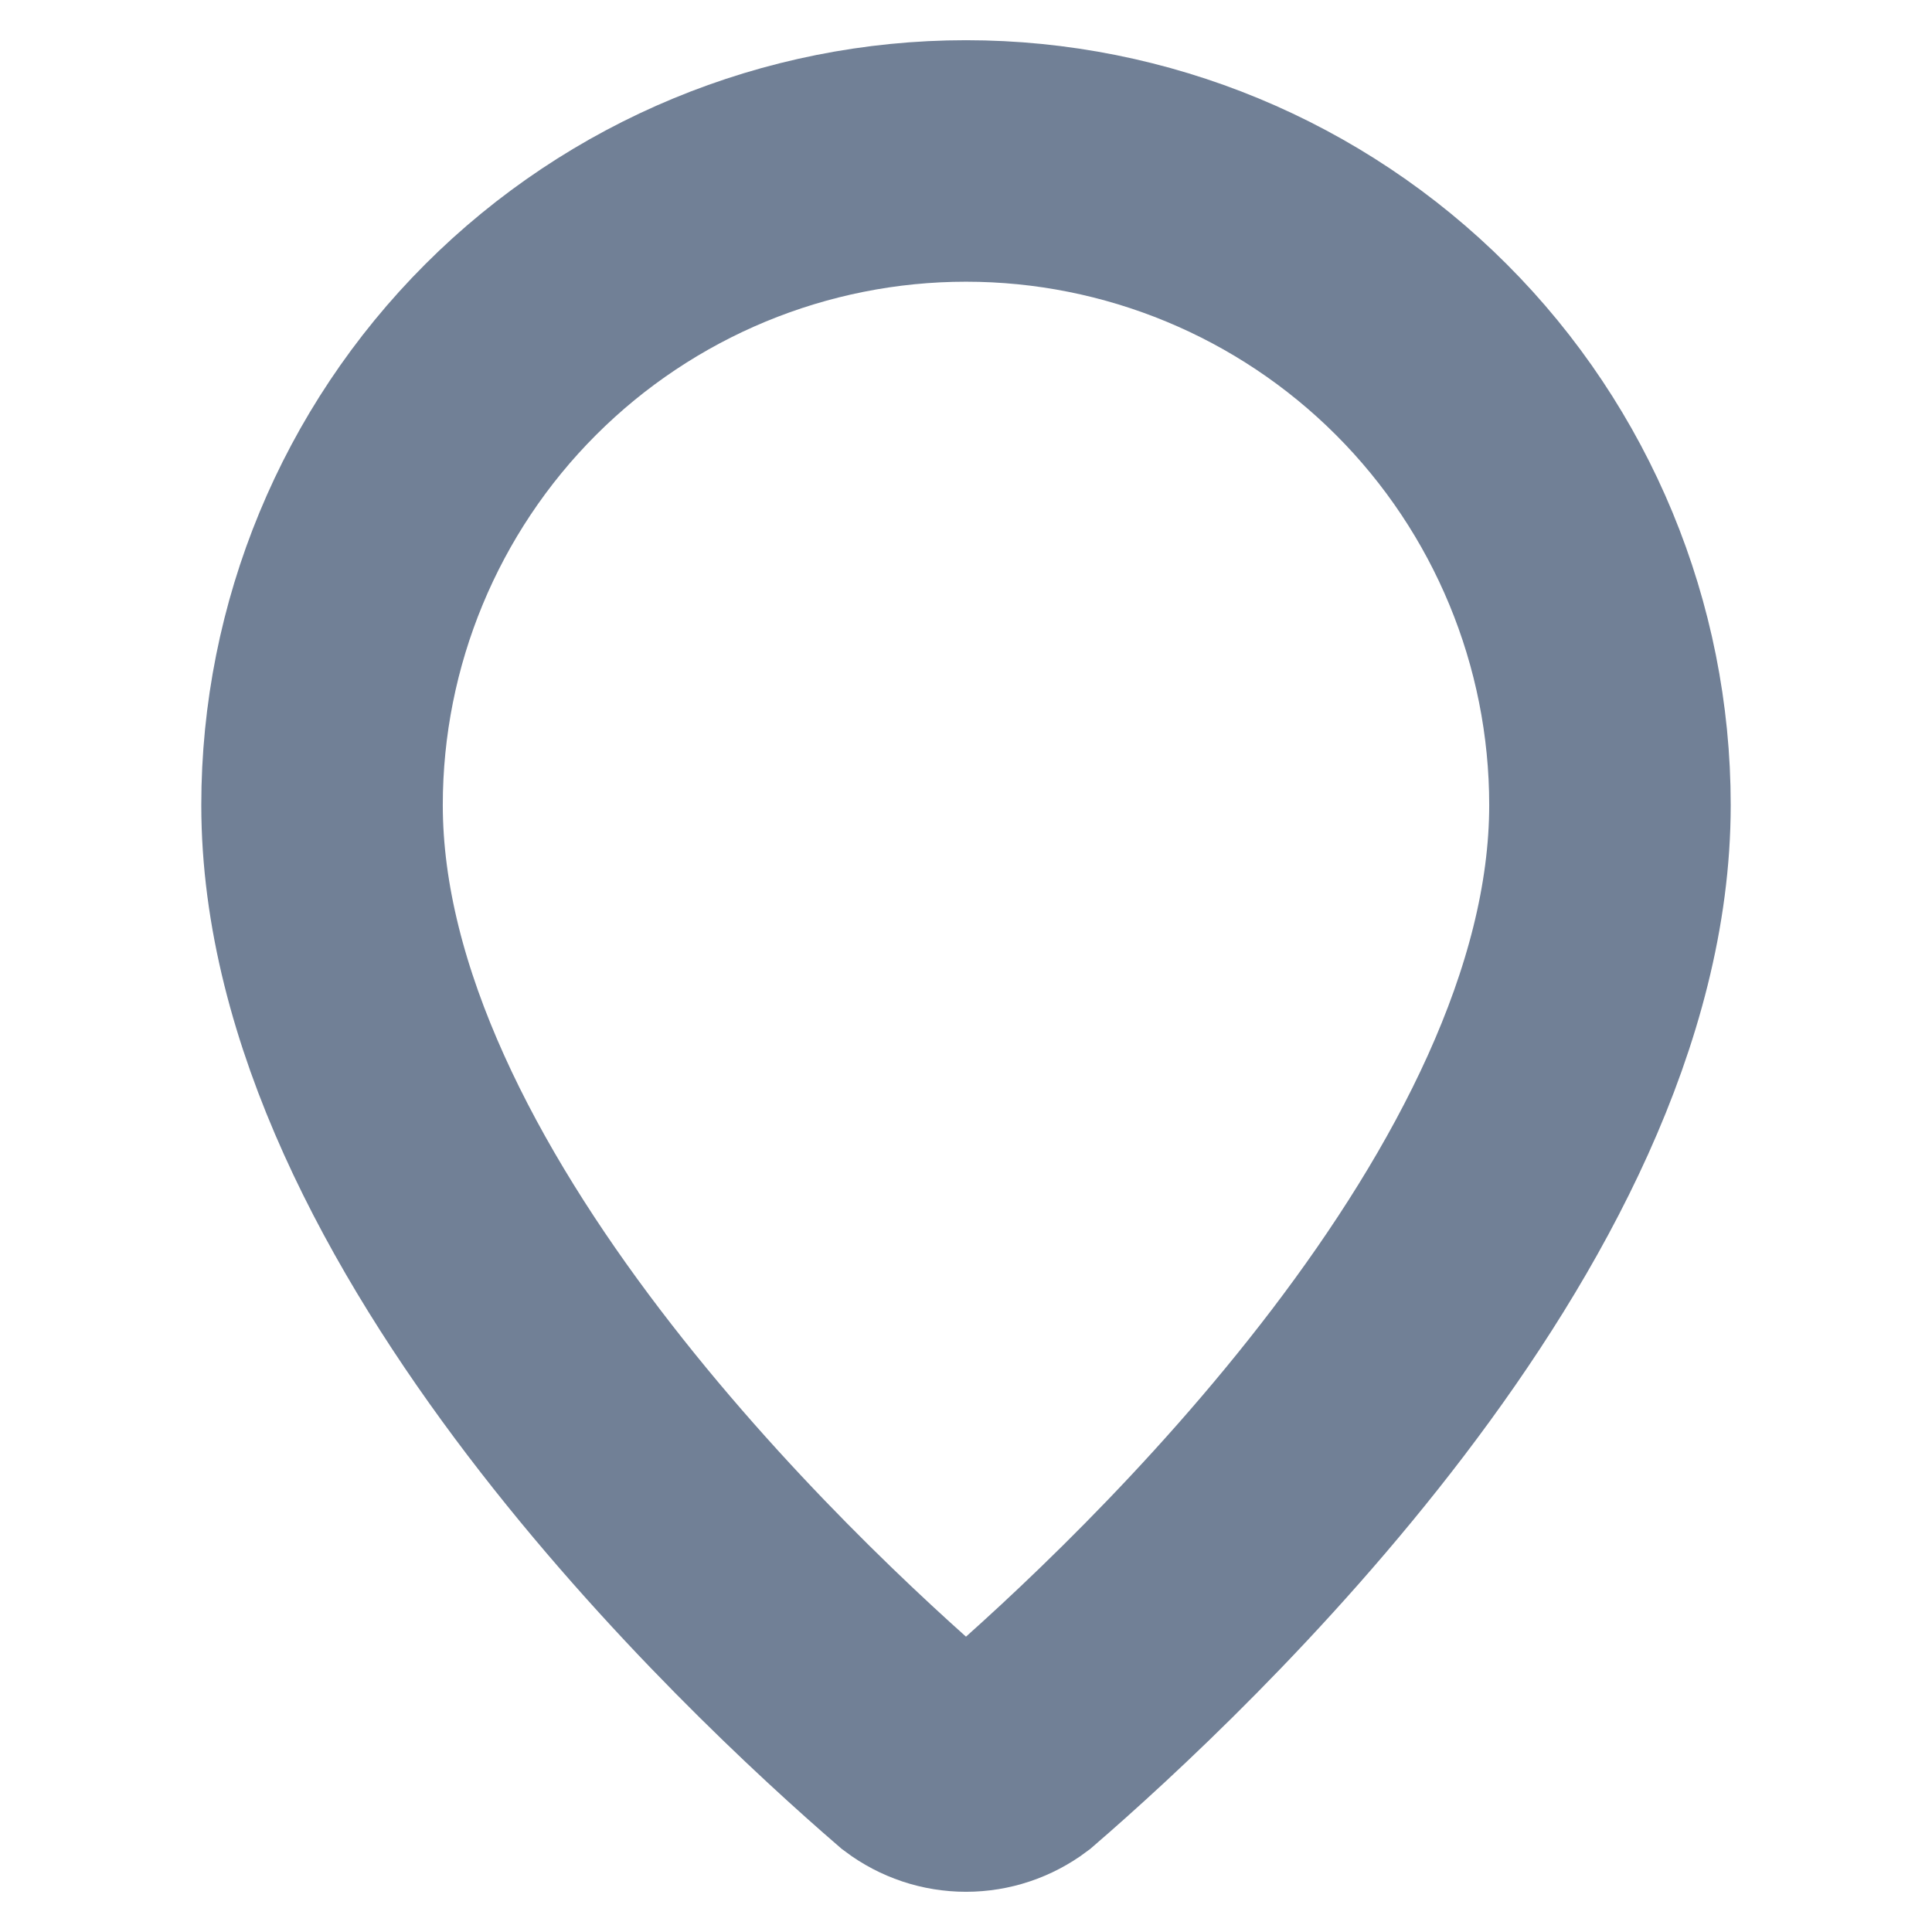
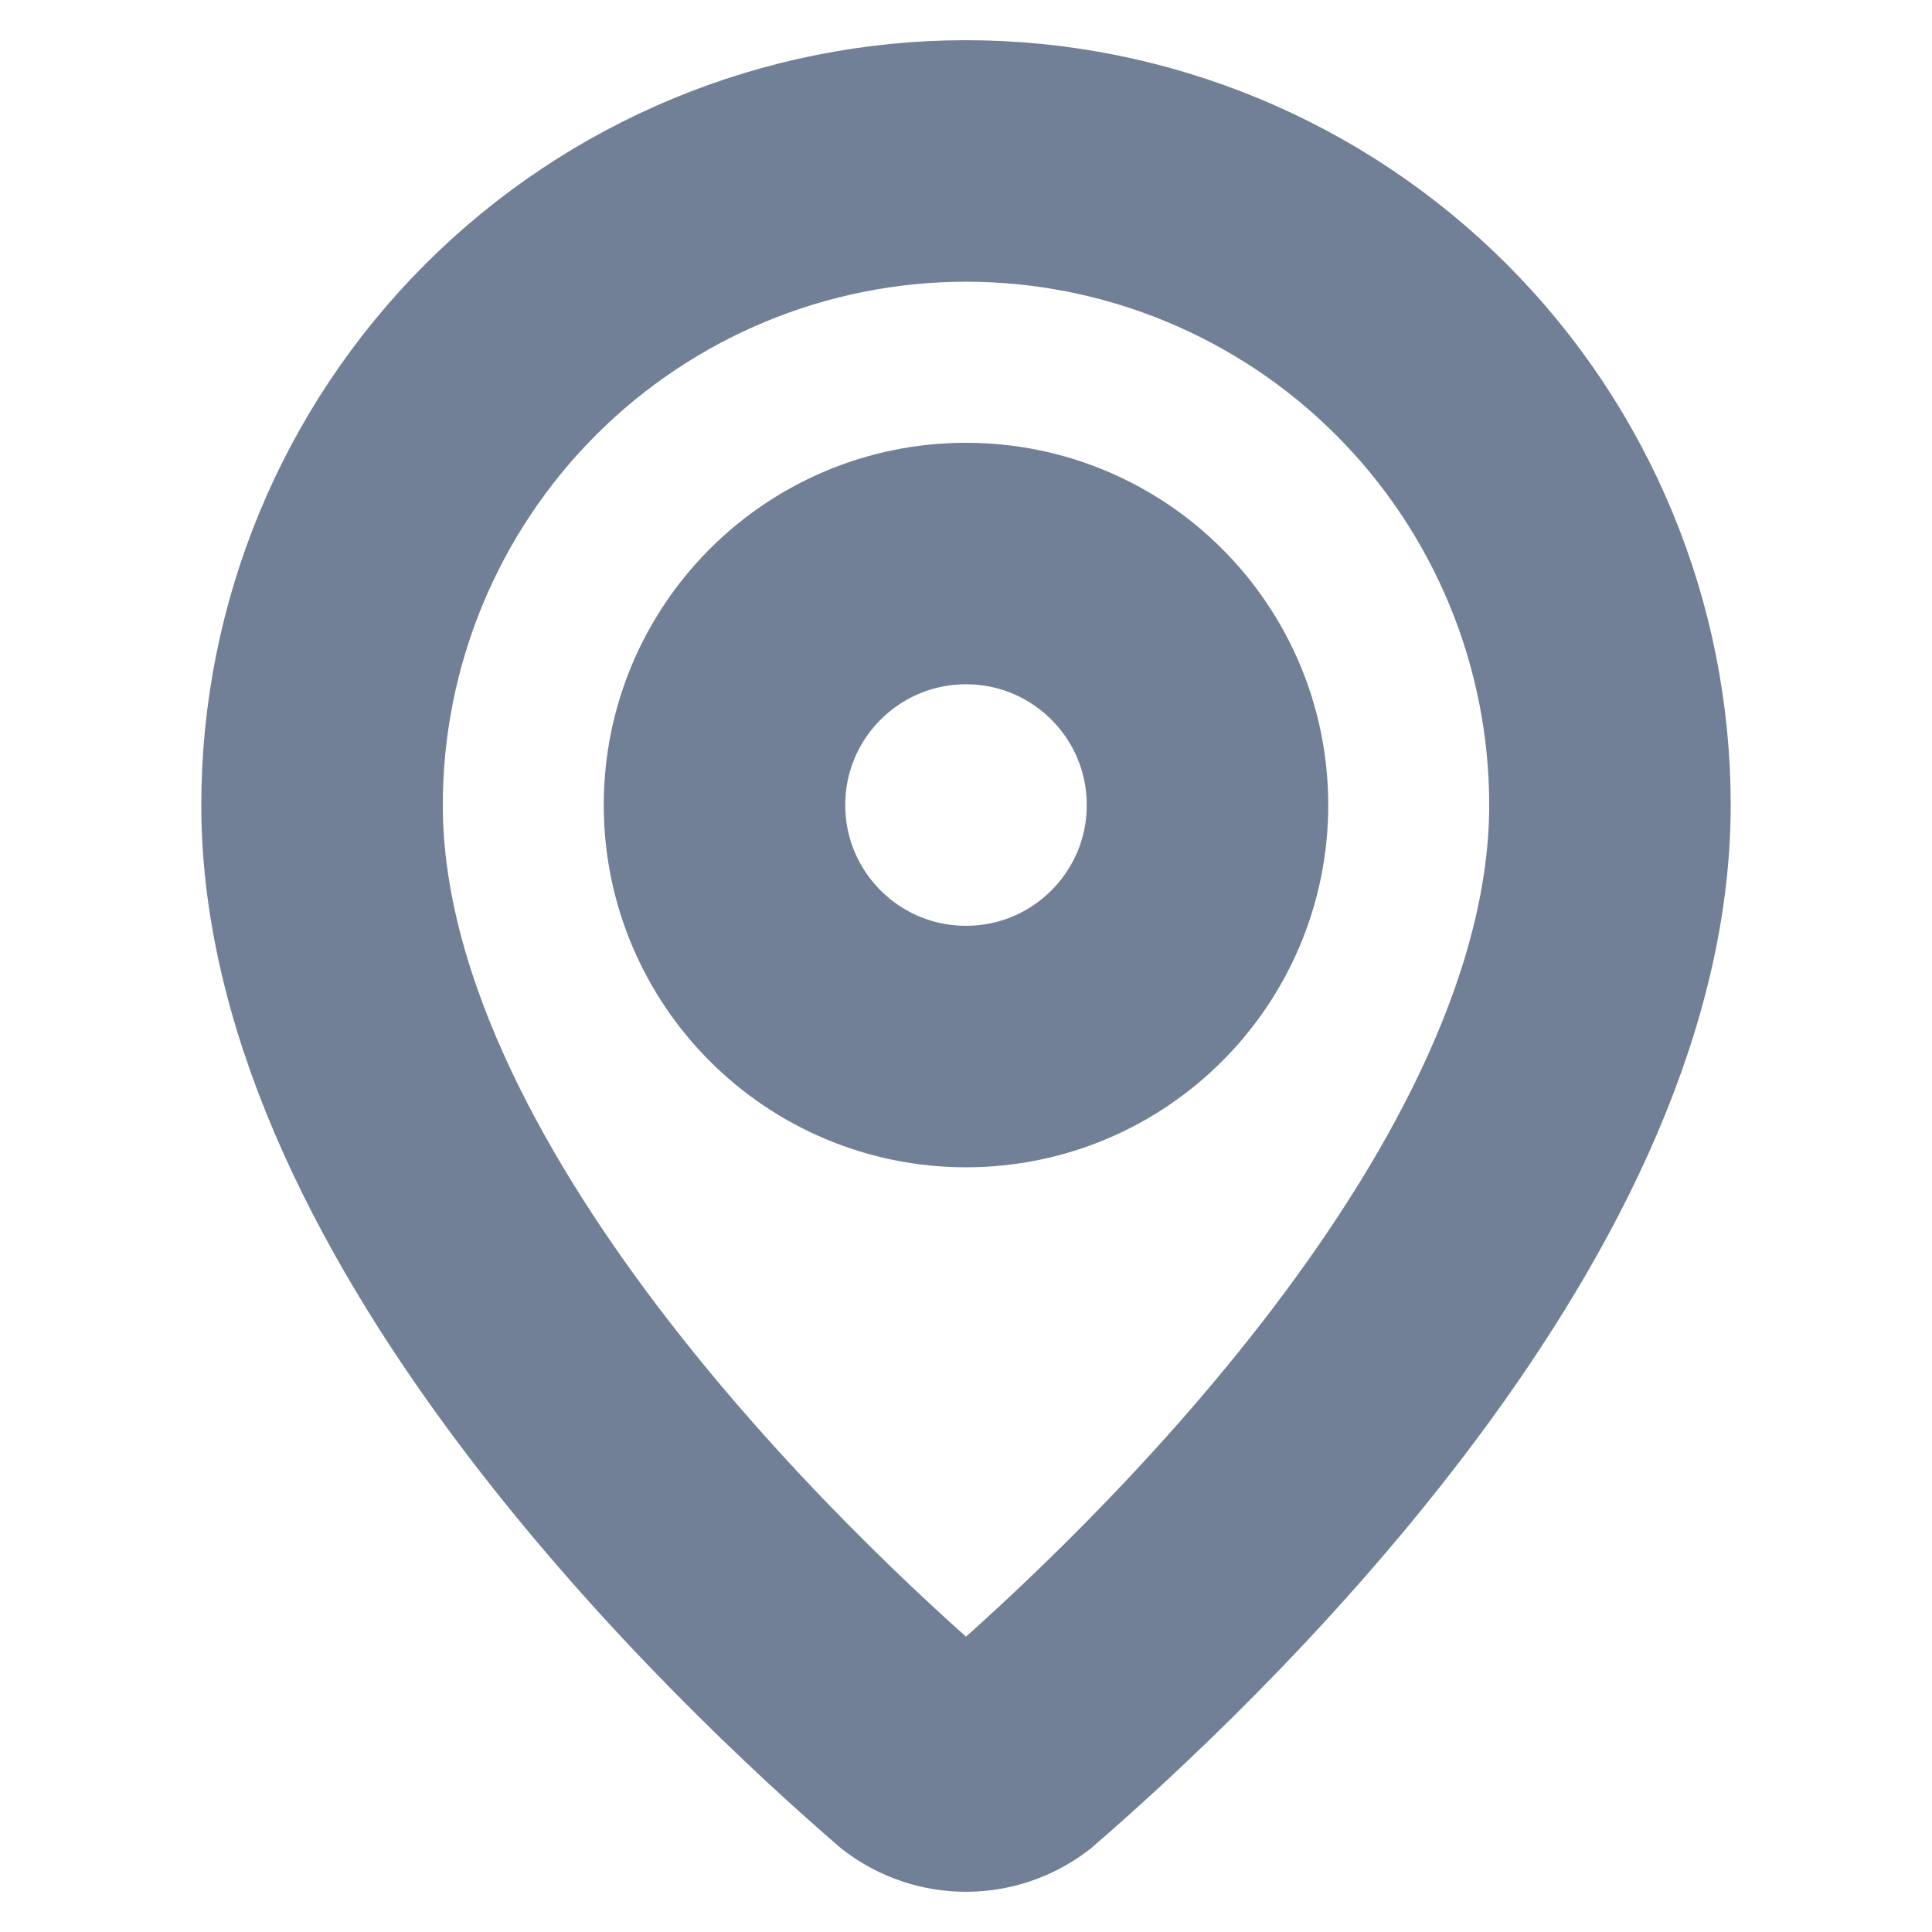
<svg xmlns="http://www.w3.org/2000/svg" preserveAspectRatio="none" overflow="visible" style="display: block;" width="16" height="16" viewBox="0 0 16 16" fill="none">
  <g id="map-pin">
    <path id="Vector" d="M8.401 14.533C9.64 13.463 13.333 9.996 13.333 6.667C13.333 5.252 12.771 3.895 11.771 2.895C10.771 1.895 9.414 1.333 8 1.333C6.586 1.333 5.229 1.895 4.229 2.895C3.229 3.895 2.667 5.252 2.667 6.667C2.667 9.996 6.359 13.463 7.599 14.533C7.715 14.62 7.855 14.667 8 14.667C8.145 14.667 8.285 14.62 8.401 14.533Z" stroke="#718096" stroke-width="2" stroke-linecap="round" />
+     <circle cx="8" cy="6.667" r="2" stroke="#718096" stroke-width="2" />
  </g>
</svg>
